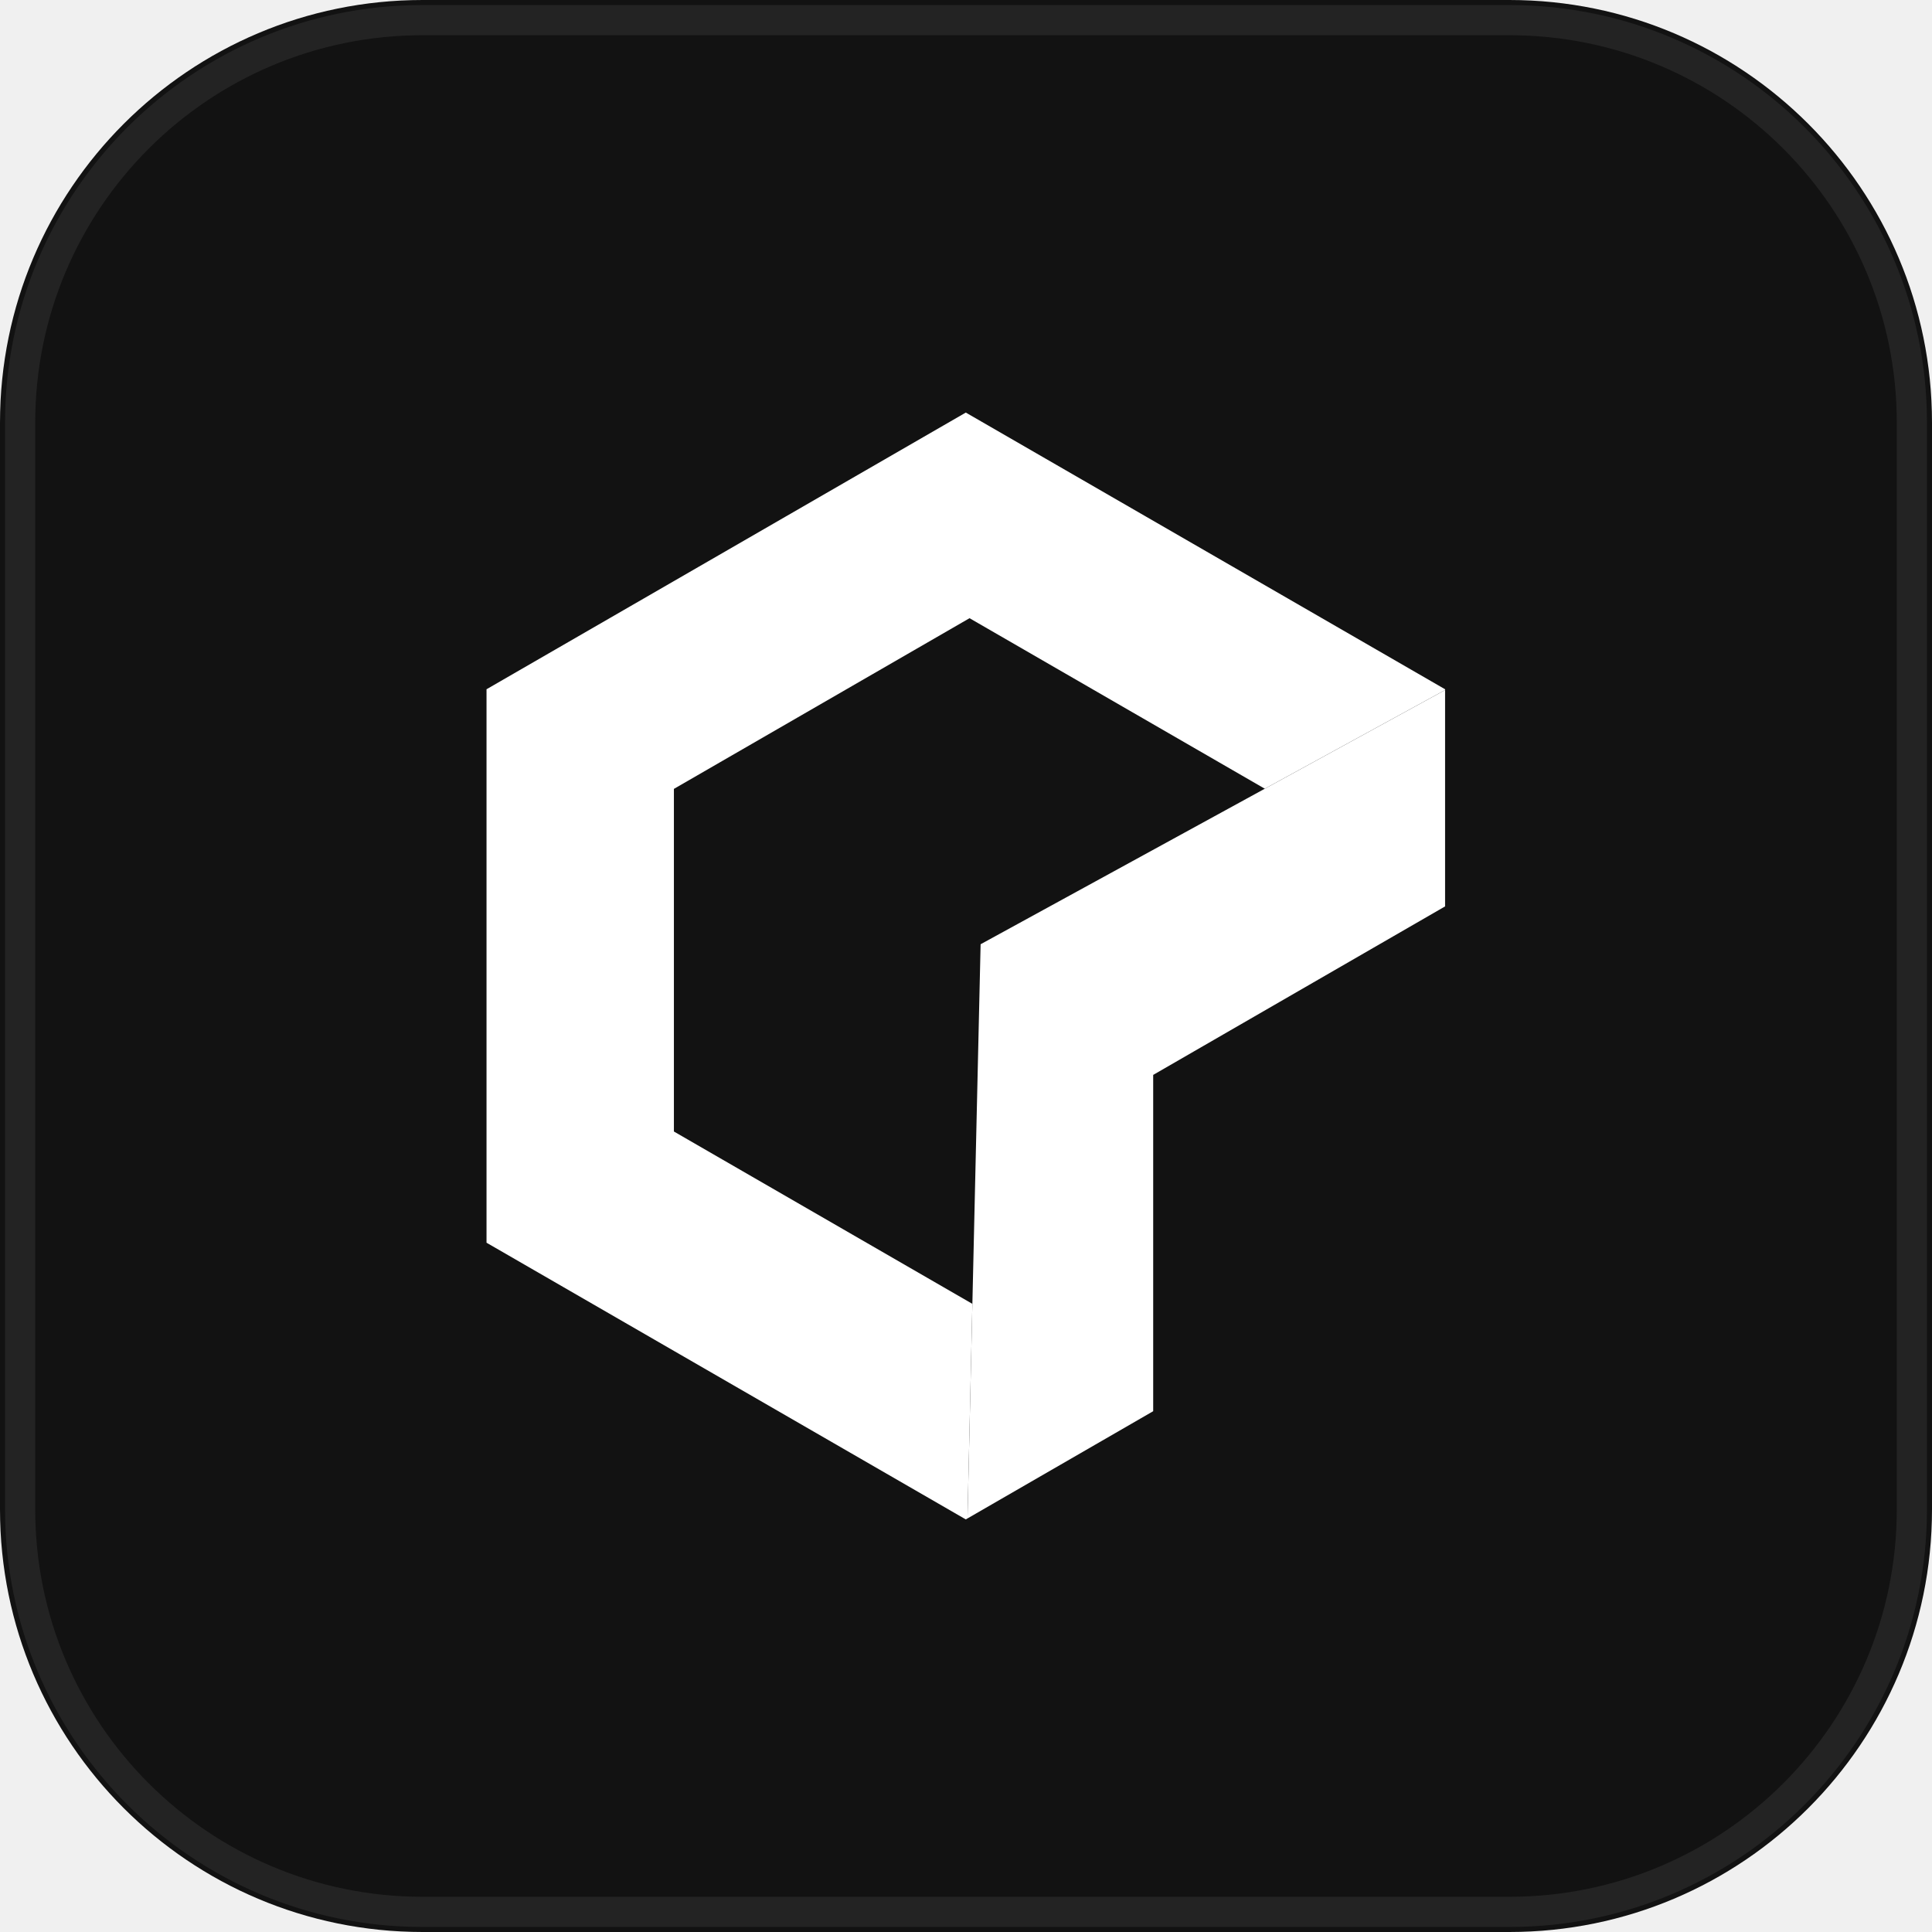
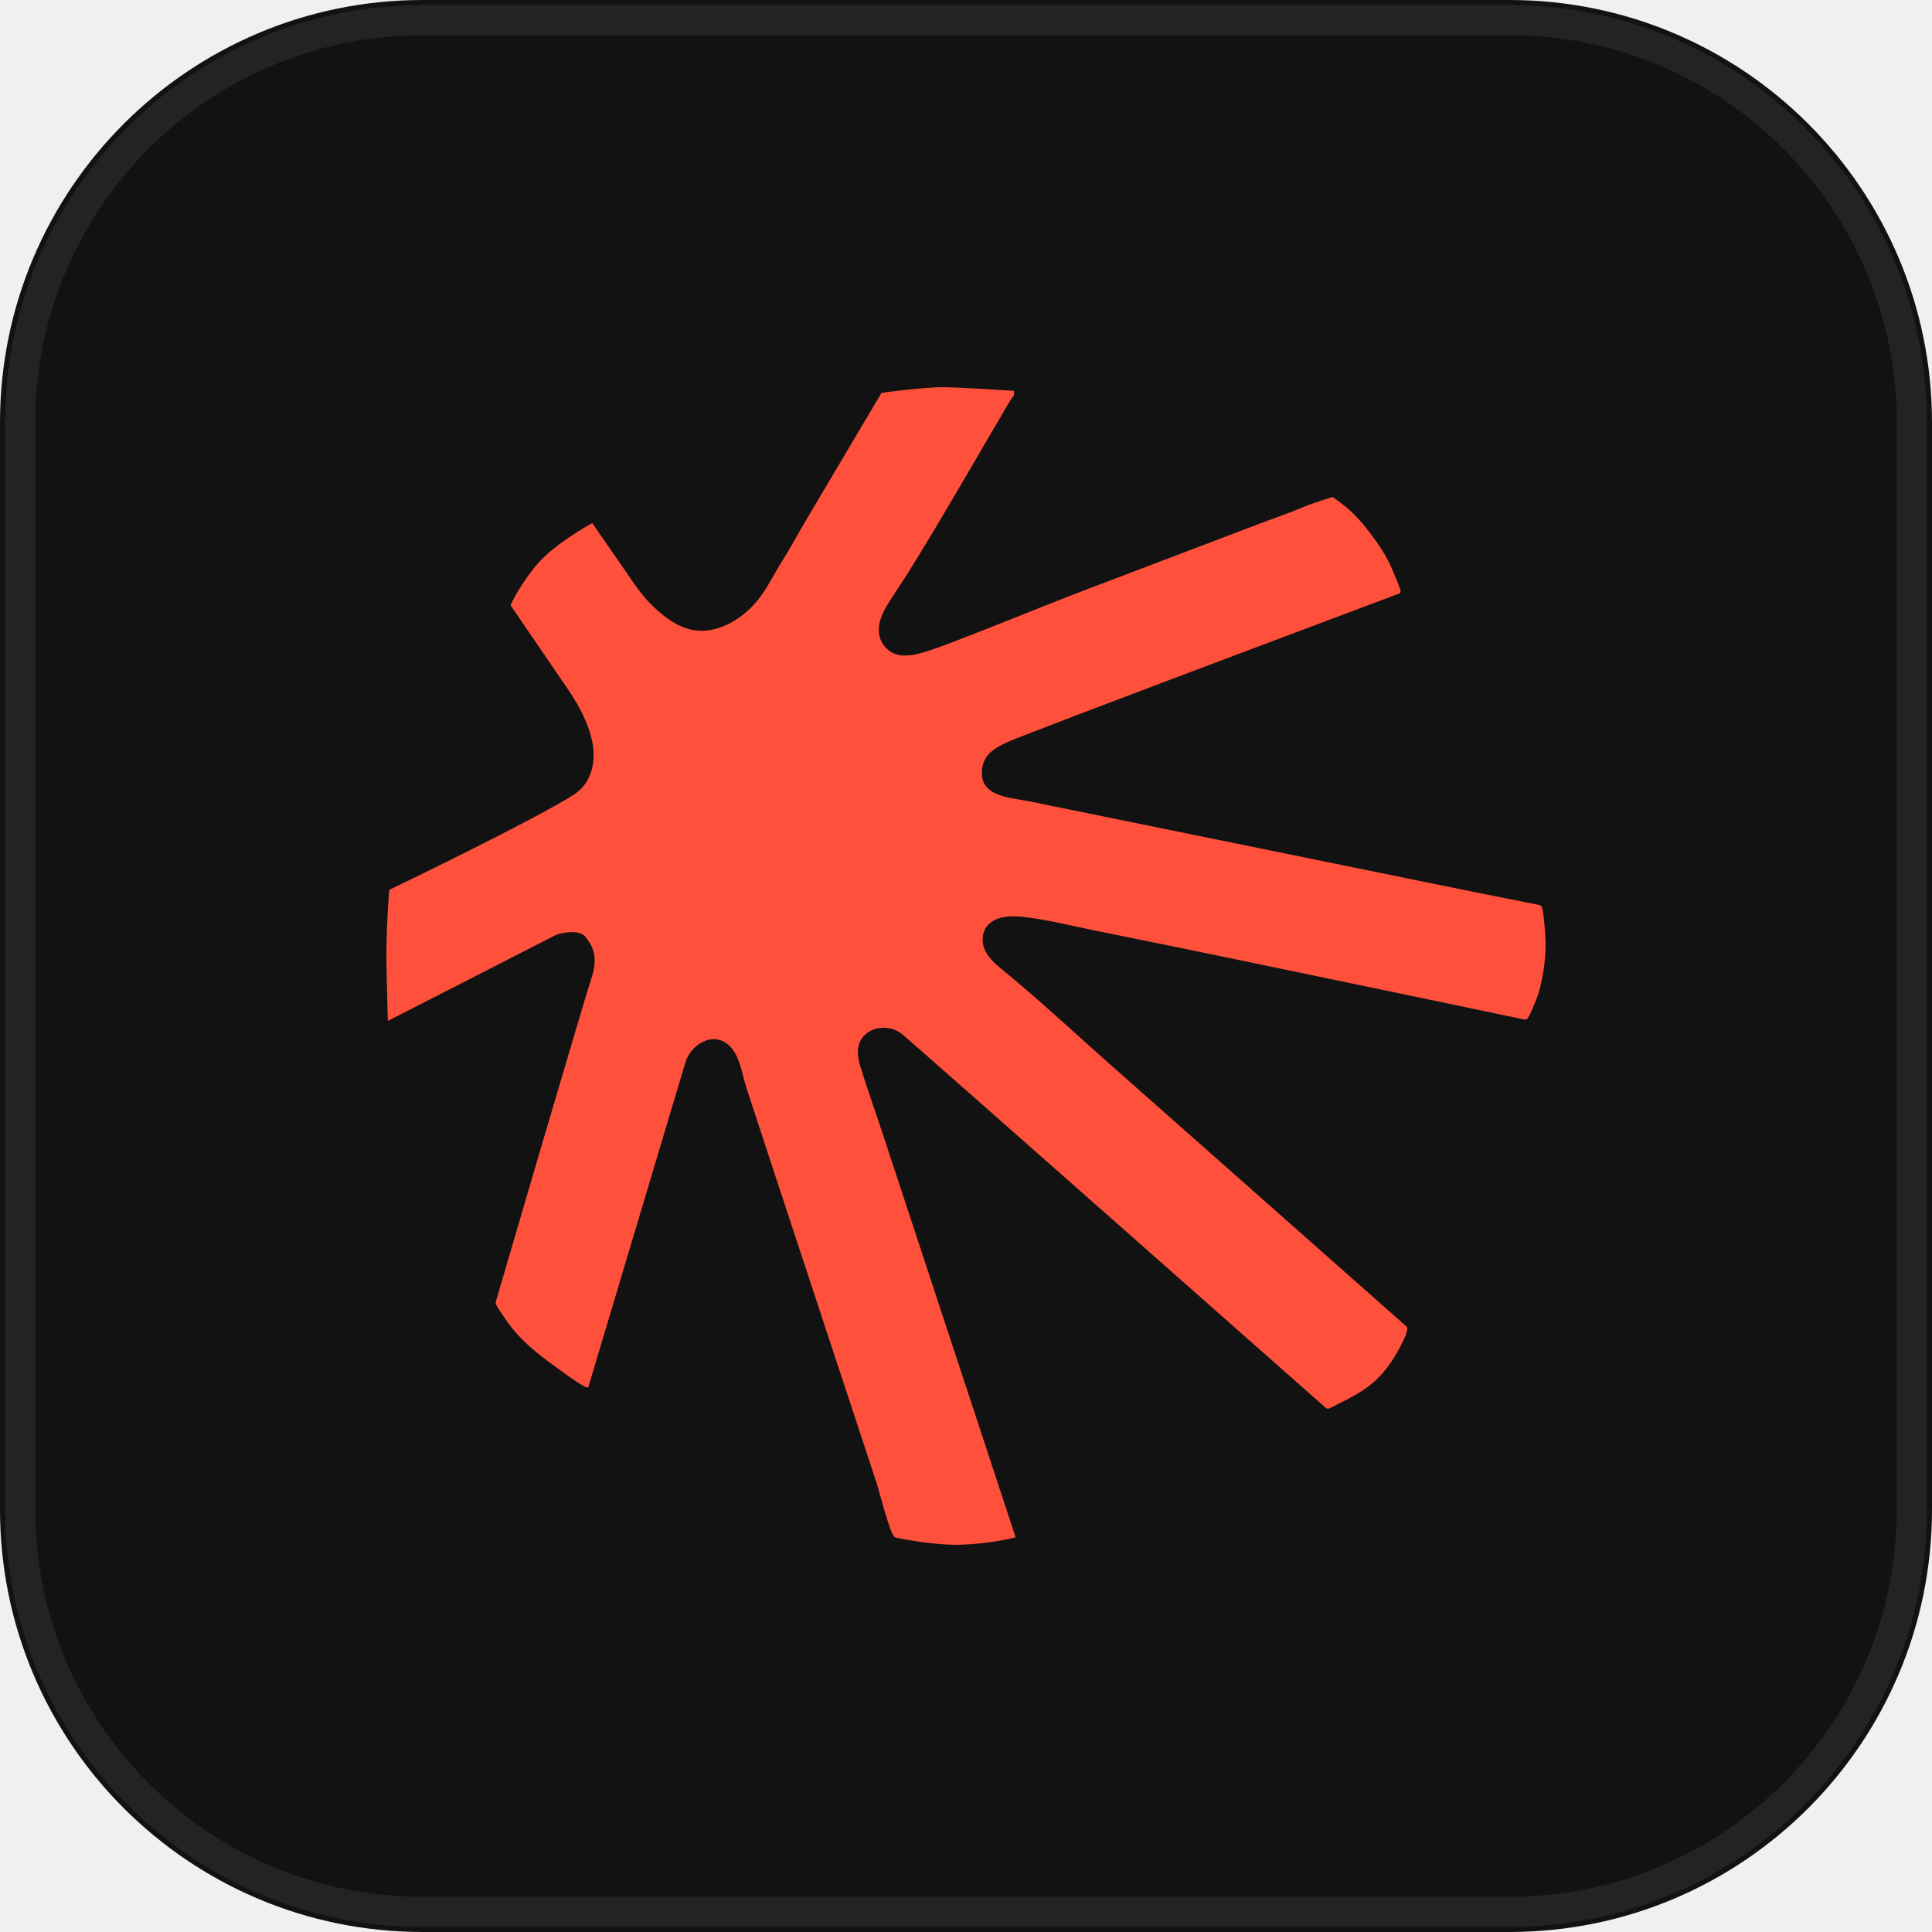
- <svg xmlns="http://www.w3.org/2000/svg" viewBox="0 0 192 192" fill="none">
+ <svg xmlns="http://www.w3.org/2000/svg" viewBox="0 0 192 192">
  <rect width="192" height="192" rx="42" fill="#121212" />
  <rect x="2" y="2" width="188" height="188" rx="40" stroke="#232323" stroke-width="3" fill="none" />
-   <g transform="translate(48.35 41) scale(0.12498)" fill="#ffffff">
-     <polygon points="762.21 220.02 762.21 220.64 656.77 278.35 618.85 299.1 384.07 163.51 149 299.24 149 571.68 386.33 708.72 385.41 749.04 382.45 879.34 381.1 880.12 149 746.13 0 660.1 0 220.02 381.1 0 524.21 82.62 762.21 220.02" />
-     <polygon points="762.21 220.64 762.21 392.68 656.77 453.55 630.18 468.9 530.11 526.67 530.11 794.08 382.45 879.34 385.41 749.04 386.33 708.72 392.88 422.77 618.85 299.1 656.77 278.35 762.21 220.64" />
+   <g transform="translate(24.978 31.071) scale(0.13622)">
+     <path fill="#ff503c" stroke="#ff503c" stroke-width="3" stroke-miterlimit="10" d="M929.5,514.32c-25.06-5.26-50.13-10.51-75.2-15.75-40.69-8.5-81.39-16.98-122.09-25.41-38.93-8.06-77.86-16.1-116.83-23.96-17.34-3.5-34.85-7.95-52.44-9.91-7.96-.89-17.52-.71-24.24,4.26-7.26,5.36-8.39,15.38-4.4,23.12,2.7,5.23,7.13,9.34,11.69,13.06,27.89,22.77,54.37,47.58,81.37,71.46,31.9,28.21,63.79,56.41,95.69,84.62,27.73,24.53,55.47,49.05,83.2,73.58l35.58,31.47c.25.25-.91,4.34-1.06,4.68-5.07,11.34-11.26,22.14-20.13,30.94-6.04,6-13.65,10.69-21.13,14.67-2.49,1.32-5.01,2.58-7.55,3.81-.74.36-6.46,3.53-6.82,3.2,0,0-301.93-266.88-309.51-273.04-10.39-8.44-28.47-6.08-33.46,7.44-2.02,5.46-1.18,11.58.5,17.15,4.82,15.92,10.54,31.68,15.75,47.5,13.04,39.59,26.09,79.18,39.13,118.77,13.28,40.32,26.57,80.65,39.85,120.97,6.09,18.48,12.18,36.97,18.27,55.45,0,0-16.85,4.23-37.69,4.94-20.84.71-47.56-5.18-47.57-5.18-2.55-.18-11.68-35.37-12.59-38.13-11.89-36-23.77-72-35.65-108.01-13.3-40.33-26.6-80.67-39.88-121.01-6.56-19.92-13.09-39.85-19.62-59.77-3.43-10.46-4.77-24.45-13.5-32.07-12.85-11.21-29.92-.32-34.02,13.65-.17.59-70.49,235.74-70.49,235.74-.02,0-.04-.02-.05-.03-5.61-2.99-10.77-6.71-15.92-10.42-14.65-10.54-28.84-20.59-39.66-35.34-2.43-3.32-4.95-7.09-7.28-10.49-.33-.48-2.23-3.64-2.05-4.23,0-.02,64.73-220.7,69.78-235.86,5.05-15.16,1.89-23.68-4.42-31.57-6.31-7.89-23.05-2.21-23.05-2.21l-120.98,61.89s-.27-7.26-.9-35.05c-.63-27.79,1.89-57.15,1.89-57.15,0,0,104.23-50.16,133.91-69.11,4.54-2.9,8.33-6.85,10.84-11.63,11.85-22.54-2.44-49.76-15.19-68.4-4.67-6.83-9.33-13.65-14-20.48-8.93-13.07-17.87-26.14-26.8-39.21,0,0,7.08-15.12,19.39-29.33,12.31-14.21,38.07-28.45,38.07-28.45,6.83,9.89,13.66,19.8,20.54,29.63,6.57,9.39,12.71,19.39,20.72,27.65,8.23,8.48,19.03,17.24,30.8,19.92,18.59,4.23,37.89-7.12,49.49-20.99,7.35-8.79,12.22-19.24,18.28-28.89,6.59-10.5,12.48-21.48,18.8-32.15,12.07-20.37,24.14-40.75,36.22-61.12,5.86-9.88,11.71-19.76,17.57-29.64,0,0,29.82-4.16,44.5-4s51.21,2.66,51.21,2.66c-1.78-.06-10.35,15.7-11.29,17.25-6.96,11.5-13.56,23.22-20.38,34.81-6.03,10.25-12.06,20.51-18.1,30.76-9.59,16.28-19.27,32.5-29.34,48.49-4.51,7.16-9.33,14.11-13.8,21.28-4.2,6.73-7.91,14.46-7.08,22.61.68,6.64,4.54,12.29,10.33,15.53,6.6,3.69,15.37,2.42,22.38.47,8.02-2.24,15.61-5.17,23.34-8.11,32.63-12.41,64.98-25.95,97.61-38.35,36.64-13.94,73.28-27.87,109.92-41.81l4.34-1.65c15.21-5.91,30.68-11.12,45.73-17.43.68-.28,1.42-.58,2.13-.87,1.6-.65,14.93-4.98,16.55-5.46.02,0,.16.15.18.17l.04.03c2.94,2.25,5.95,4.4,8.8,6.76,6.75,5.58,12.31,12.16,17.59,19.1,5.95,7.82,11.52,16.07,15.36,25.15.68,1.6,6.91,15.94,6.22,16.24,0,0-272.17,101.98-286.38,108.62-10.44,4.87-18.51,10.11-19.07,22.74-.46,10.33,5.64,15.82,15.04,18.86,7.14,2.31,14.82,3.01,22.17,4.52,28.32,5.79,56.65,11.55,84.97,17.32,41.03,8.36,82.06,16.73,123.08,25.09,36.94,7.53,73.88,15.06,110.82,22.59,16.06,3.27,36.12,7.14,52.18,10.42,1.13.23,2.07,12.07,2.19,13.09,1.97,16.91.31,33.39-4.39,49.72-.47,1.63-6.92,18.06-8.07,17.81Z" />
  </g>
</svg>
